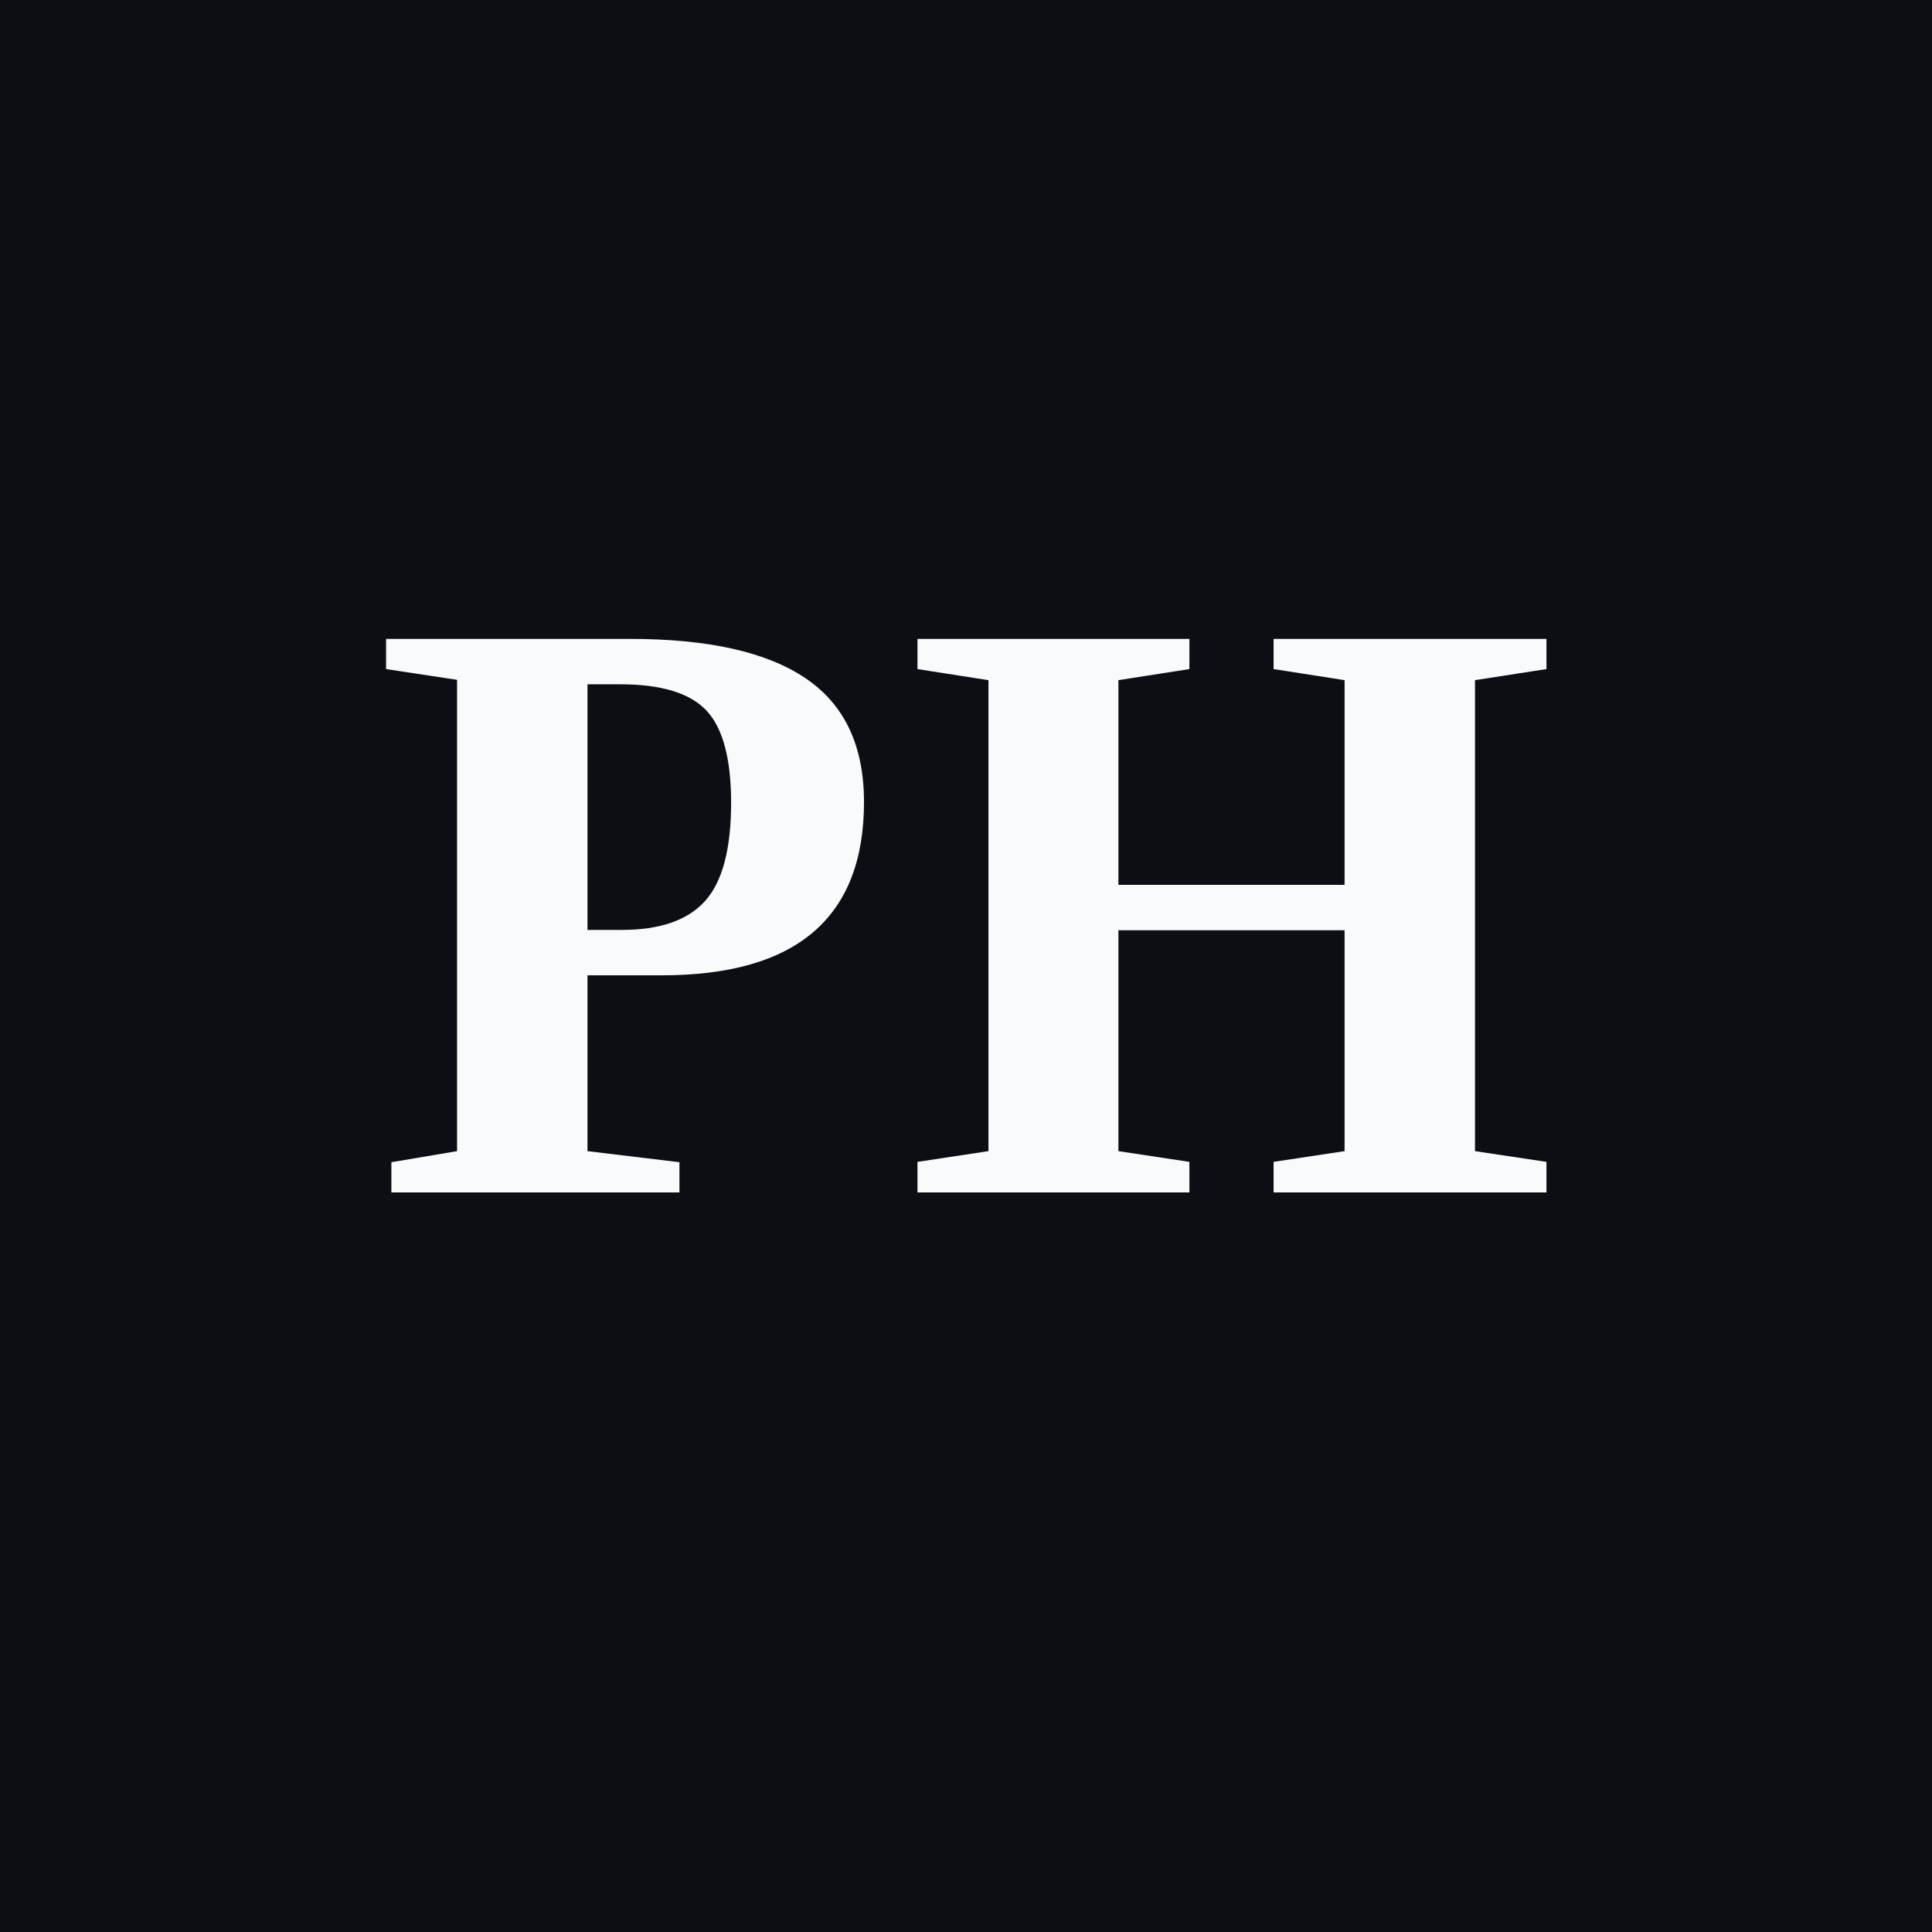
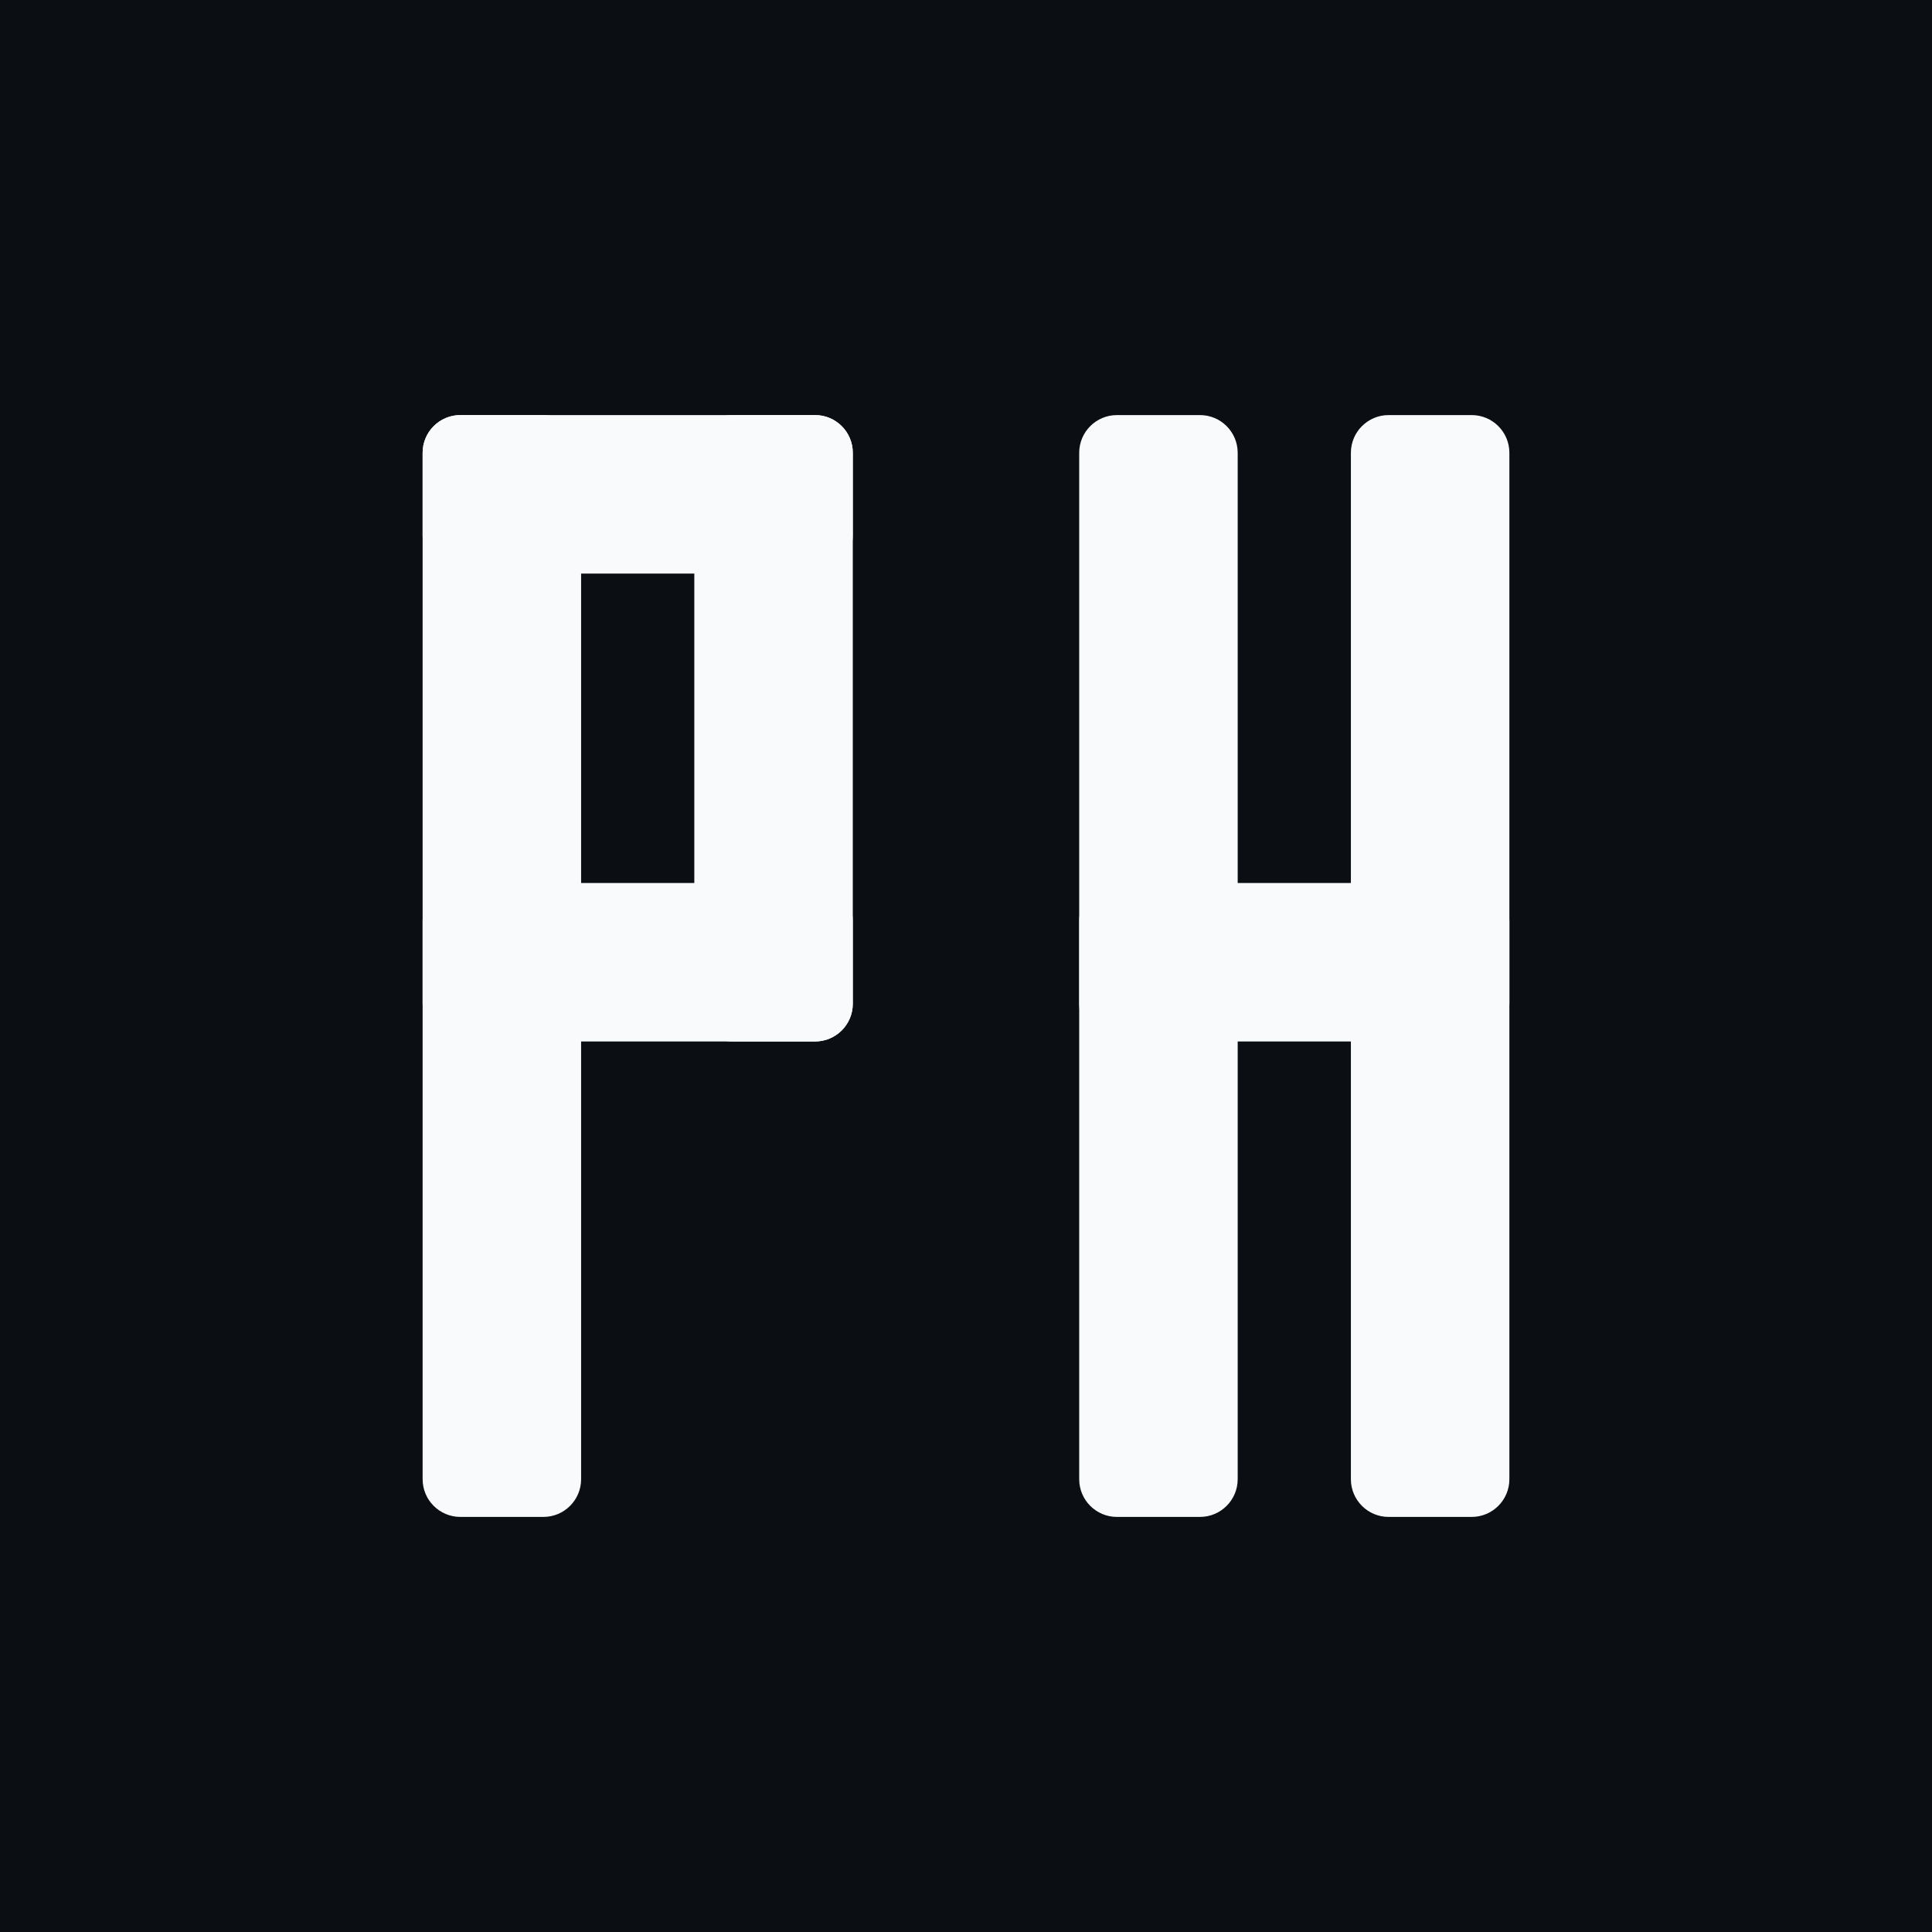
<svg xmlns="http://www.w3.org/2000/svg" viewBox="0 0 256 256" role="img" aria-label="PH monogram">
  <rect width="256" height="256" fill="#0b0f14" />
-   <text x="128" y="158" text-anchor="middle" fill="#f8fafc" font-family="Georgia, 'Times New Roman', serif" font-size="112" font-weight="700" letter-spacing="2">
-     PH
-   </text>
+   <g fill="#f8fafc">
+     <rect x="56" y="55" width="21" height="146" rx="5" />
+     <rect x="56" y="55" width="57" height="21" rx="5" />
+     <rect x="56" y="117" width="57" height="21" rx="5" />
+     <rect x="92" y="55" width="21" height="83" rx="5" />
+     <rect x="143" y="55" width="21" height="146" rx="5" />
+     <rect x="179" y="55" width="21" height="146" rx="5" />
+     <rect x="143" y="117" width="57" height="21" rx="5" />
+   </g>
</svg>
